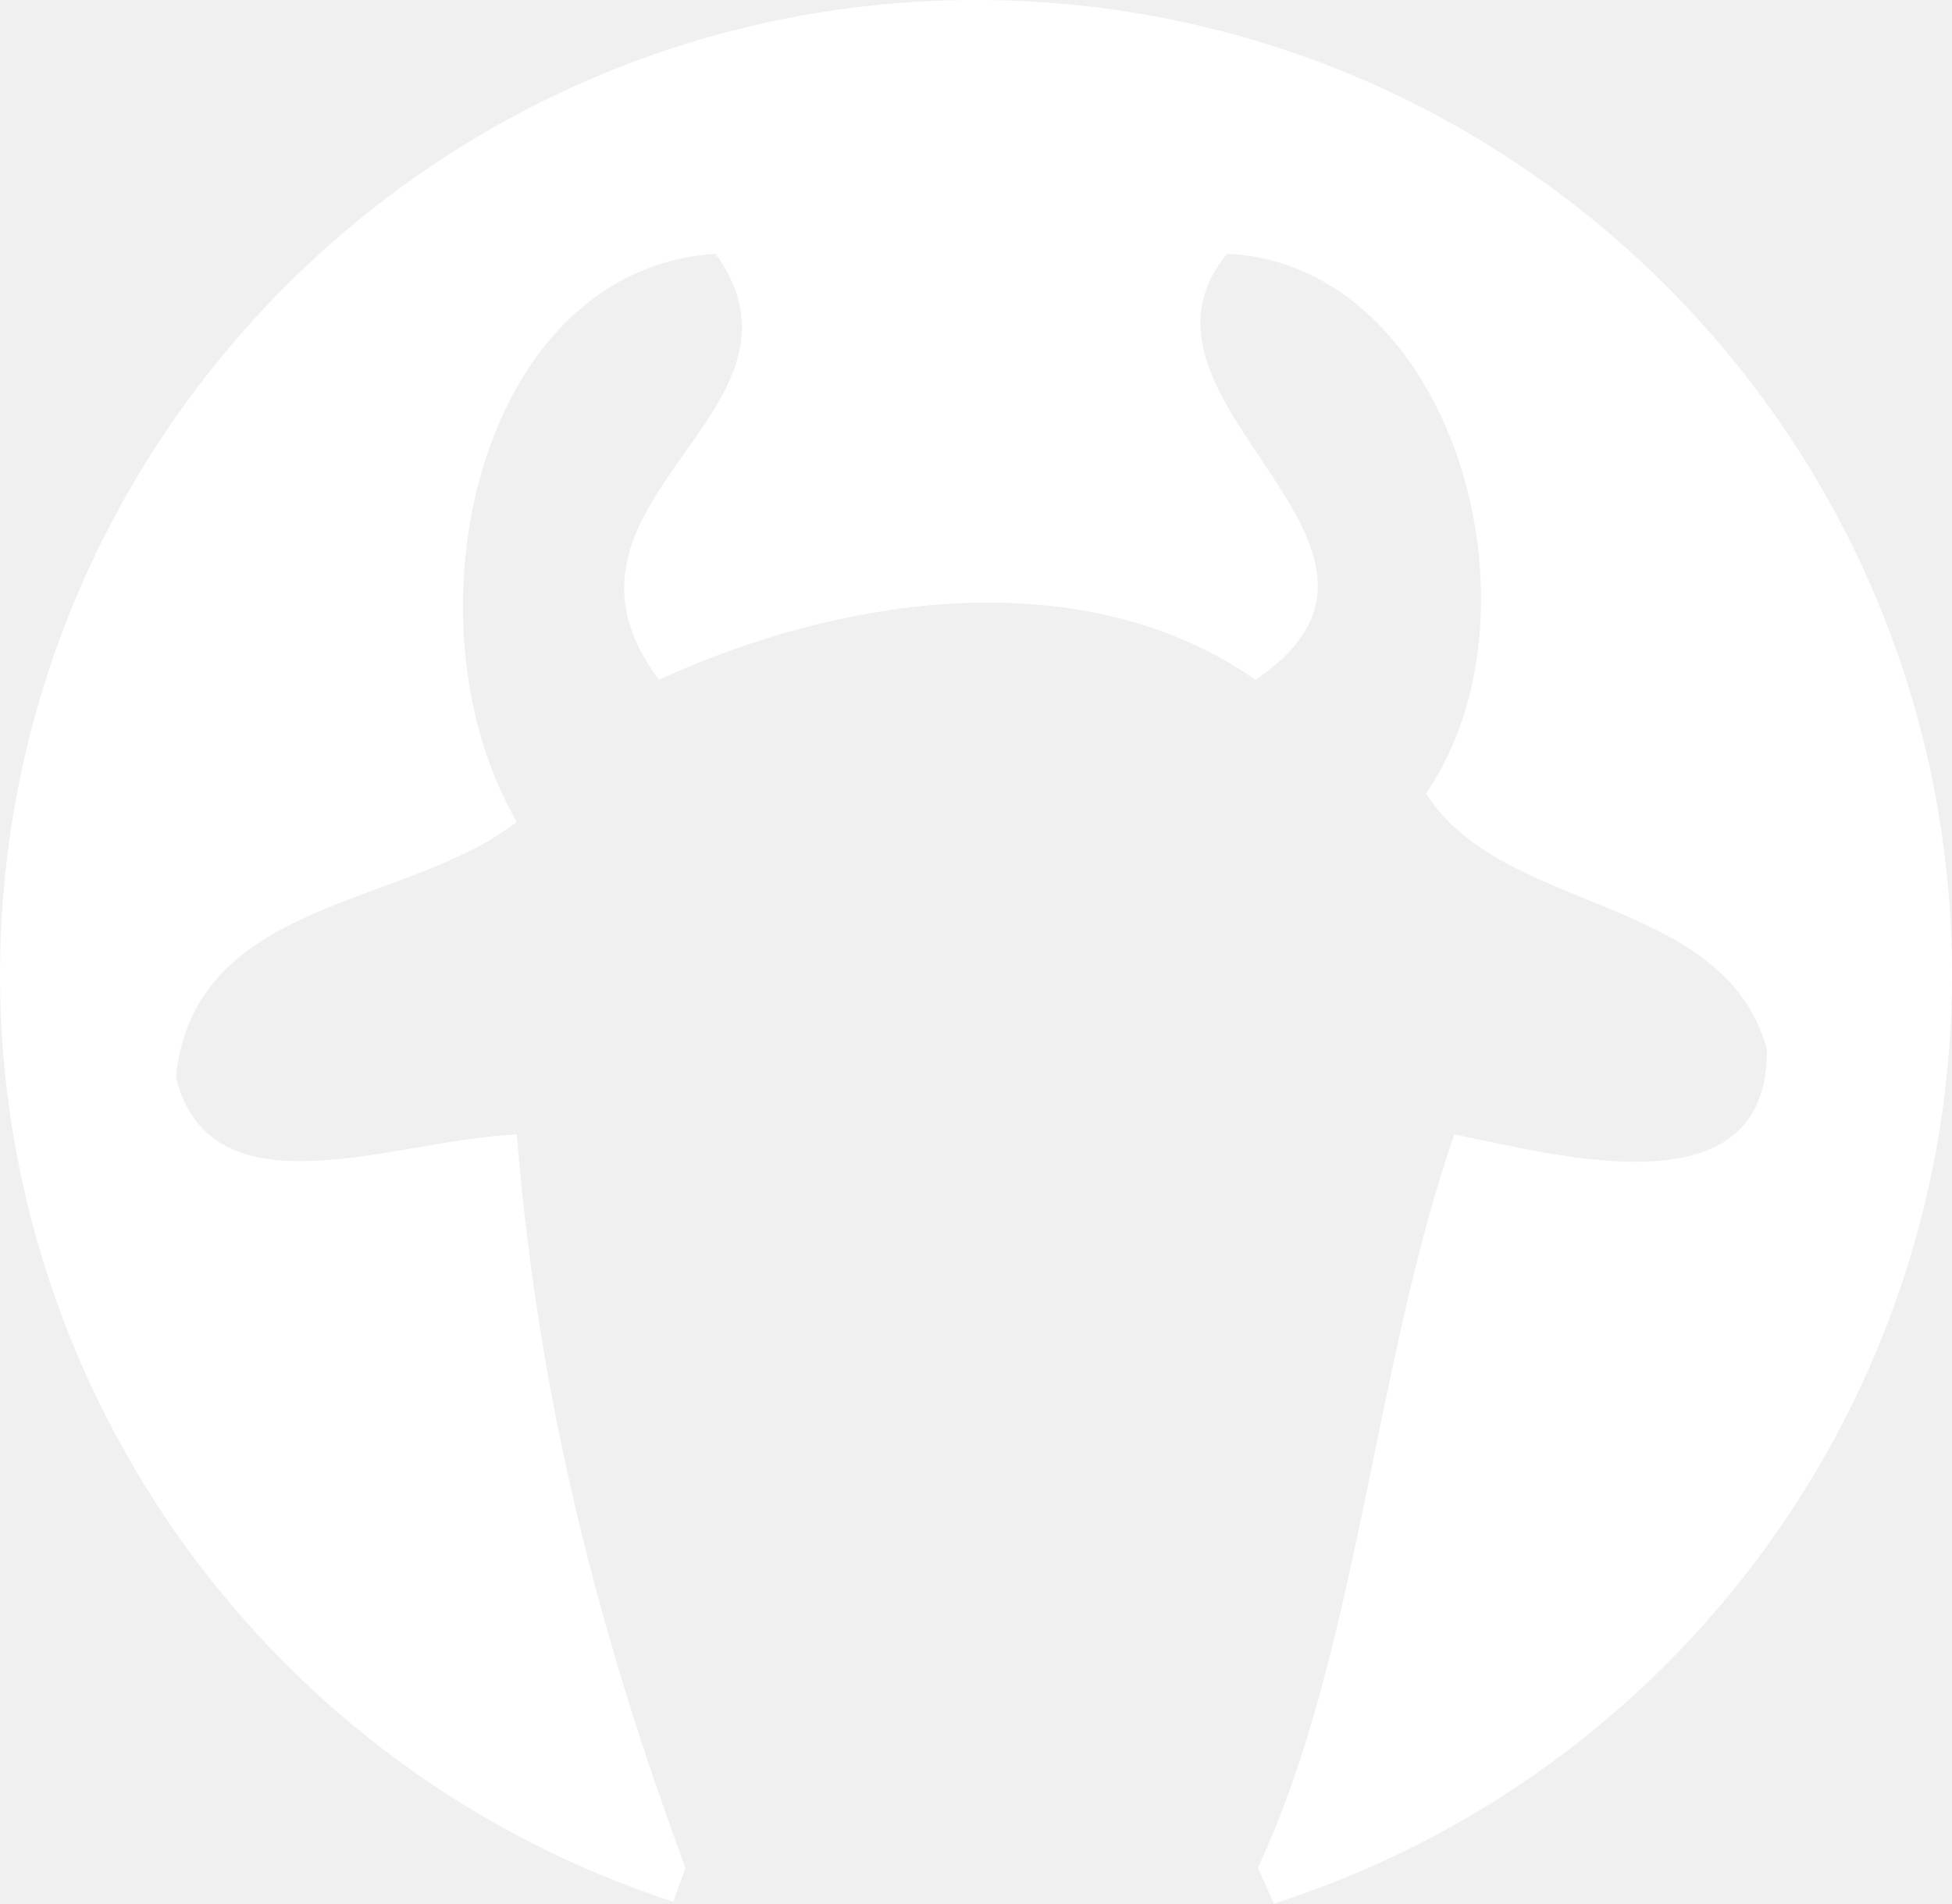
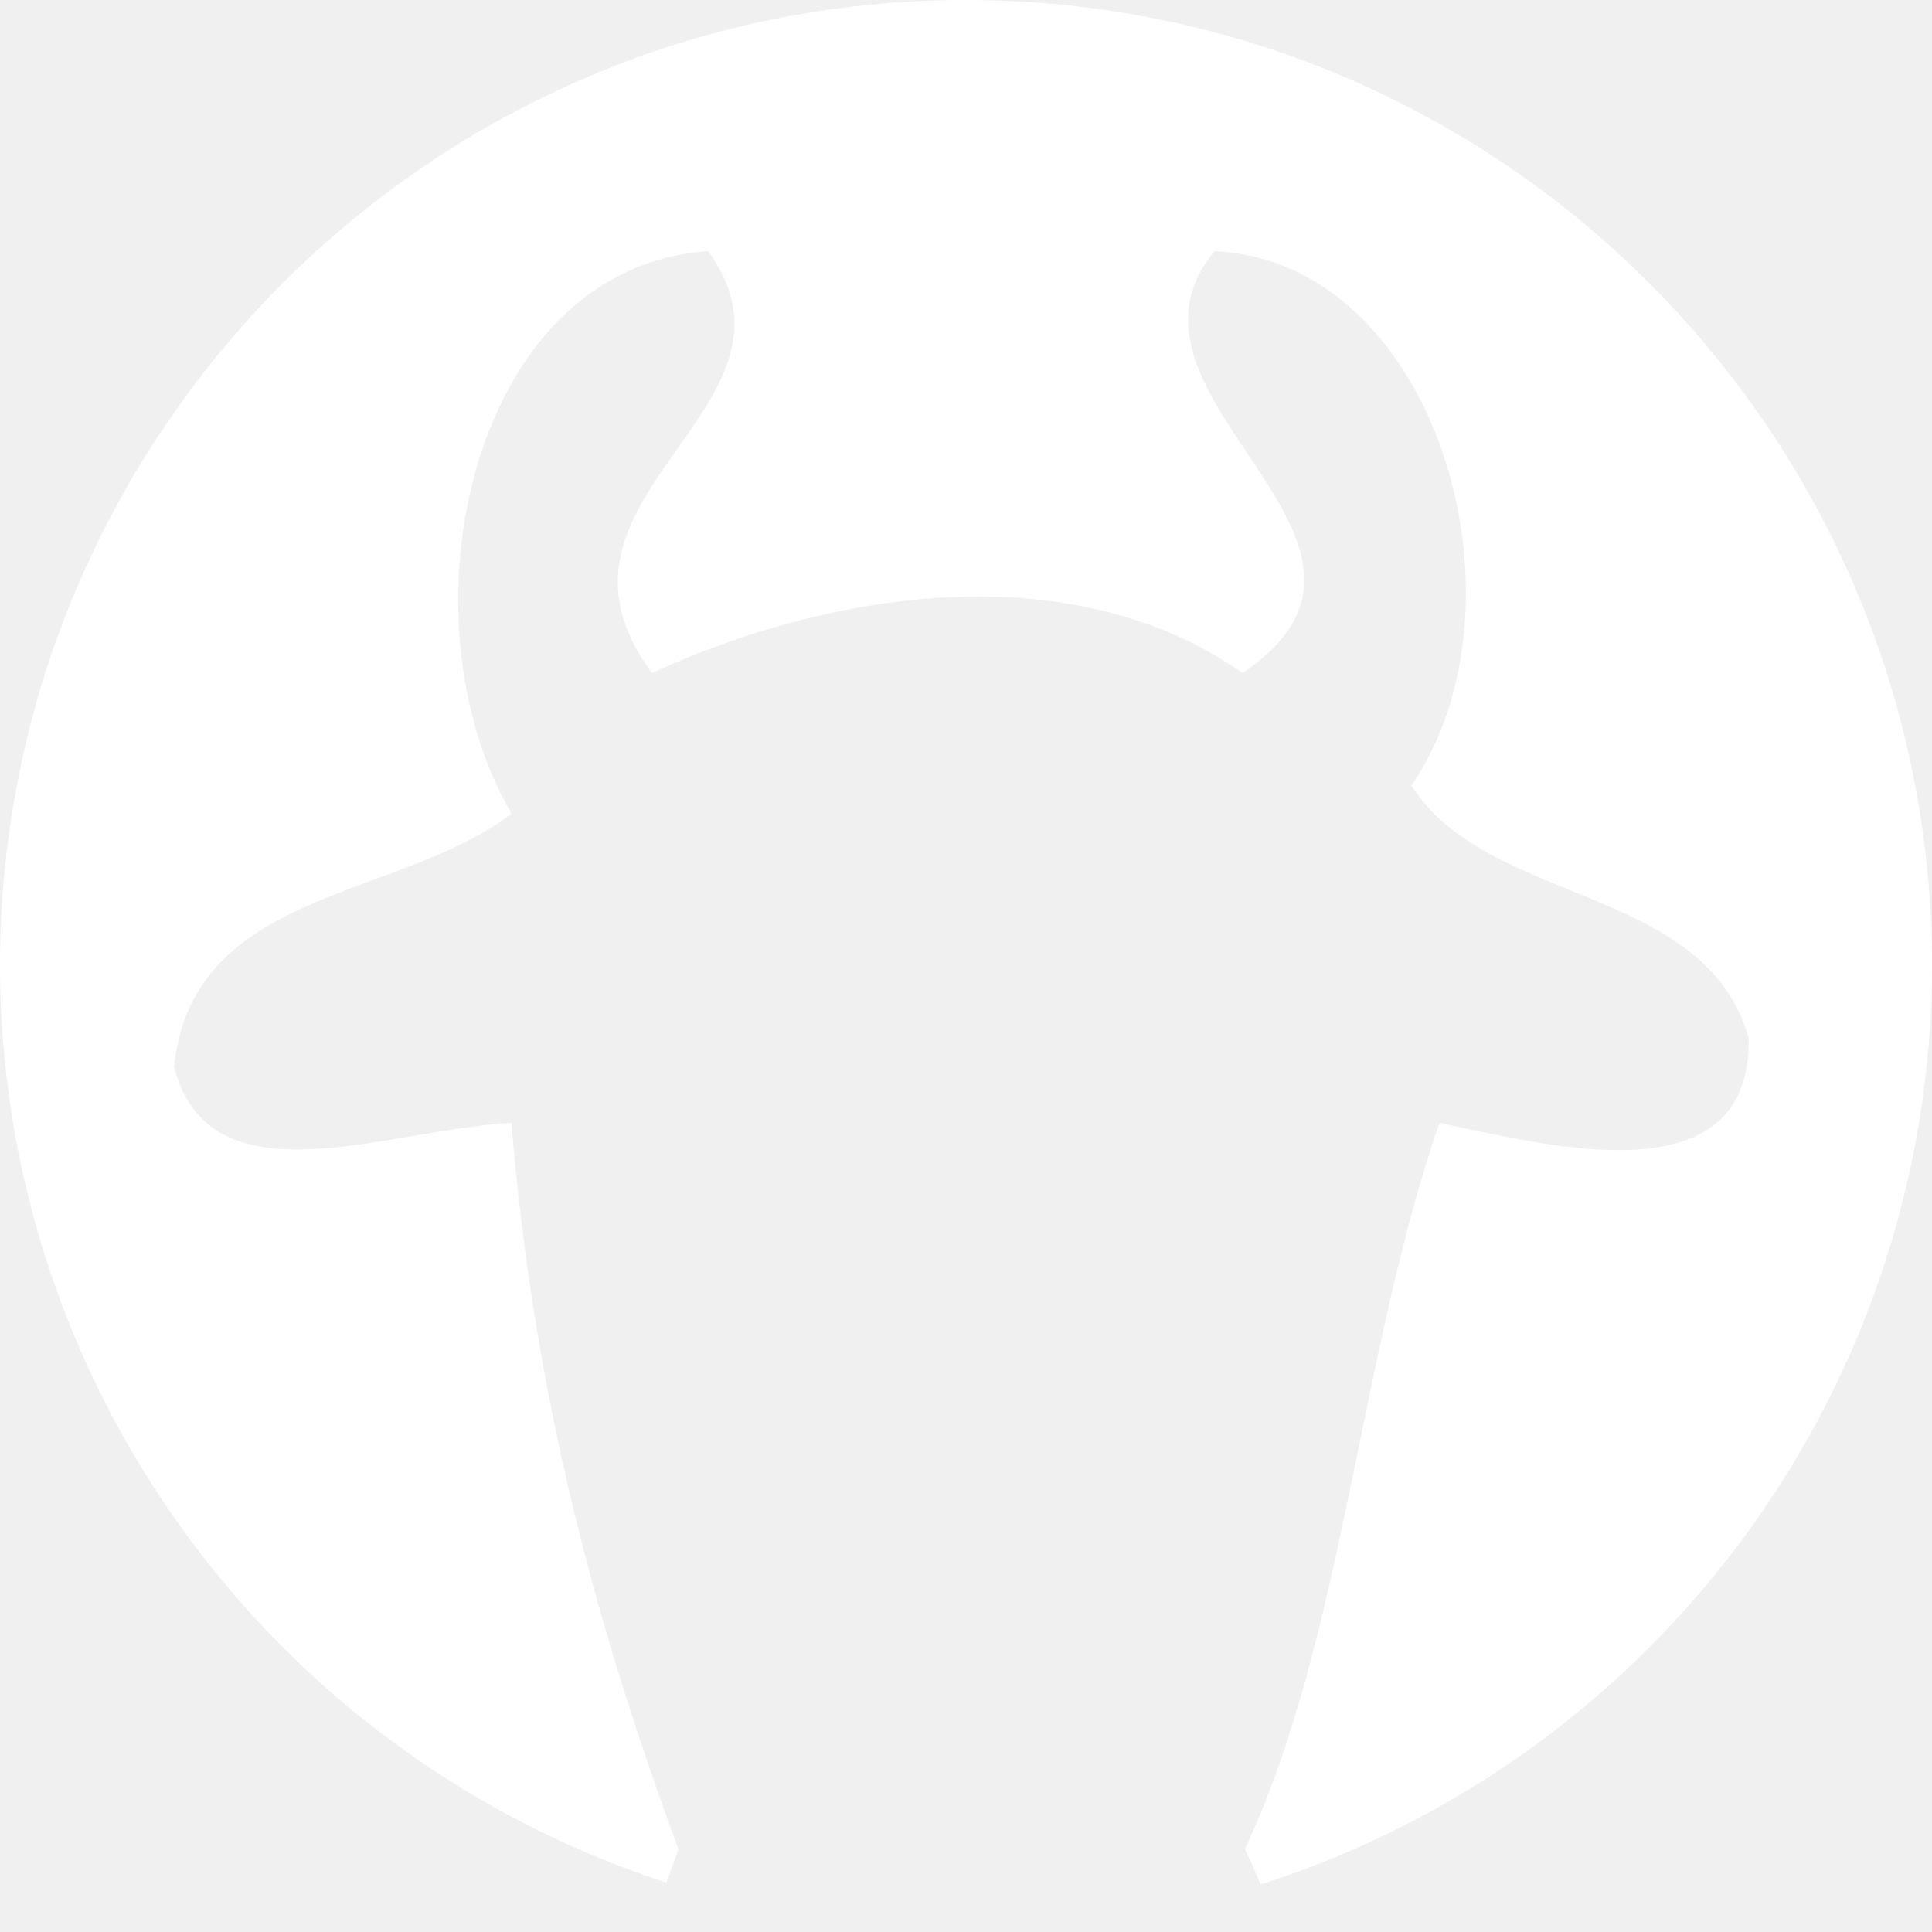
- <svg xmlns="http://www.w3.org/2000/svg" width="385.71" height="376.23" version="1.1" viewBox="0 0 385.71 376.23" xml:space="preserve">
+ <svg xmlns="http://www.w3.org/2000/svg" width="385.71" height="385.71" version="1.1" viewBox="0 0 385.71 385.71" xml:space="preserve">
  <path d="m192.86 0a192.86 192.86 0 0 0-192.86 192.86 192.86 192.86 0 0 0 133.04 183c0.803-2.236 1.584-4.495 2.404-6.713-16.051-43.383-28.897-89.962-33.326-144.96-24.599 1.167-60.232 16.575-67.369-11.232 3.685-35.608 45.25-33.343 67.369-50.525-23.033-39.495-8.115-109.15 39.299-112.28 22.638 31.62-37.698 48.76-11.229 84.211 36.01-16.598 83.94-23.789 117.9 0 39.13-26.507-29.782-54.853-5.617-84.211 44.44 2.033 64.186 70.443 39.299 106.67 15.24 24.056 58.814 19.782 67.363 50.525 0.386 32.046-39.667 21.431-61.754 16.846-15.835 45.439-19.244 103.29-38.846 144.96 1.091 2.319 2.149 4.669 3.144 7.084a192.86 192.86 0 0 0 134.04-183.37 192.86 192.86 0 0 0-192.86-192.86z" fill="#fff" fill-rule="evenodd" stroke-width="2.086" />
</svg>
